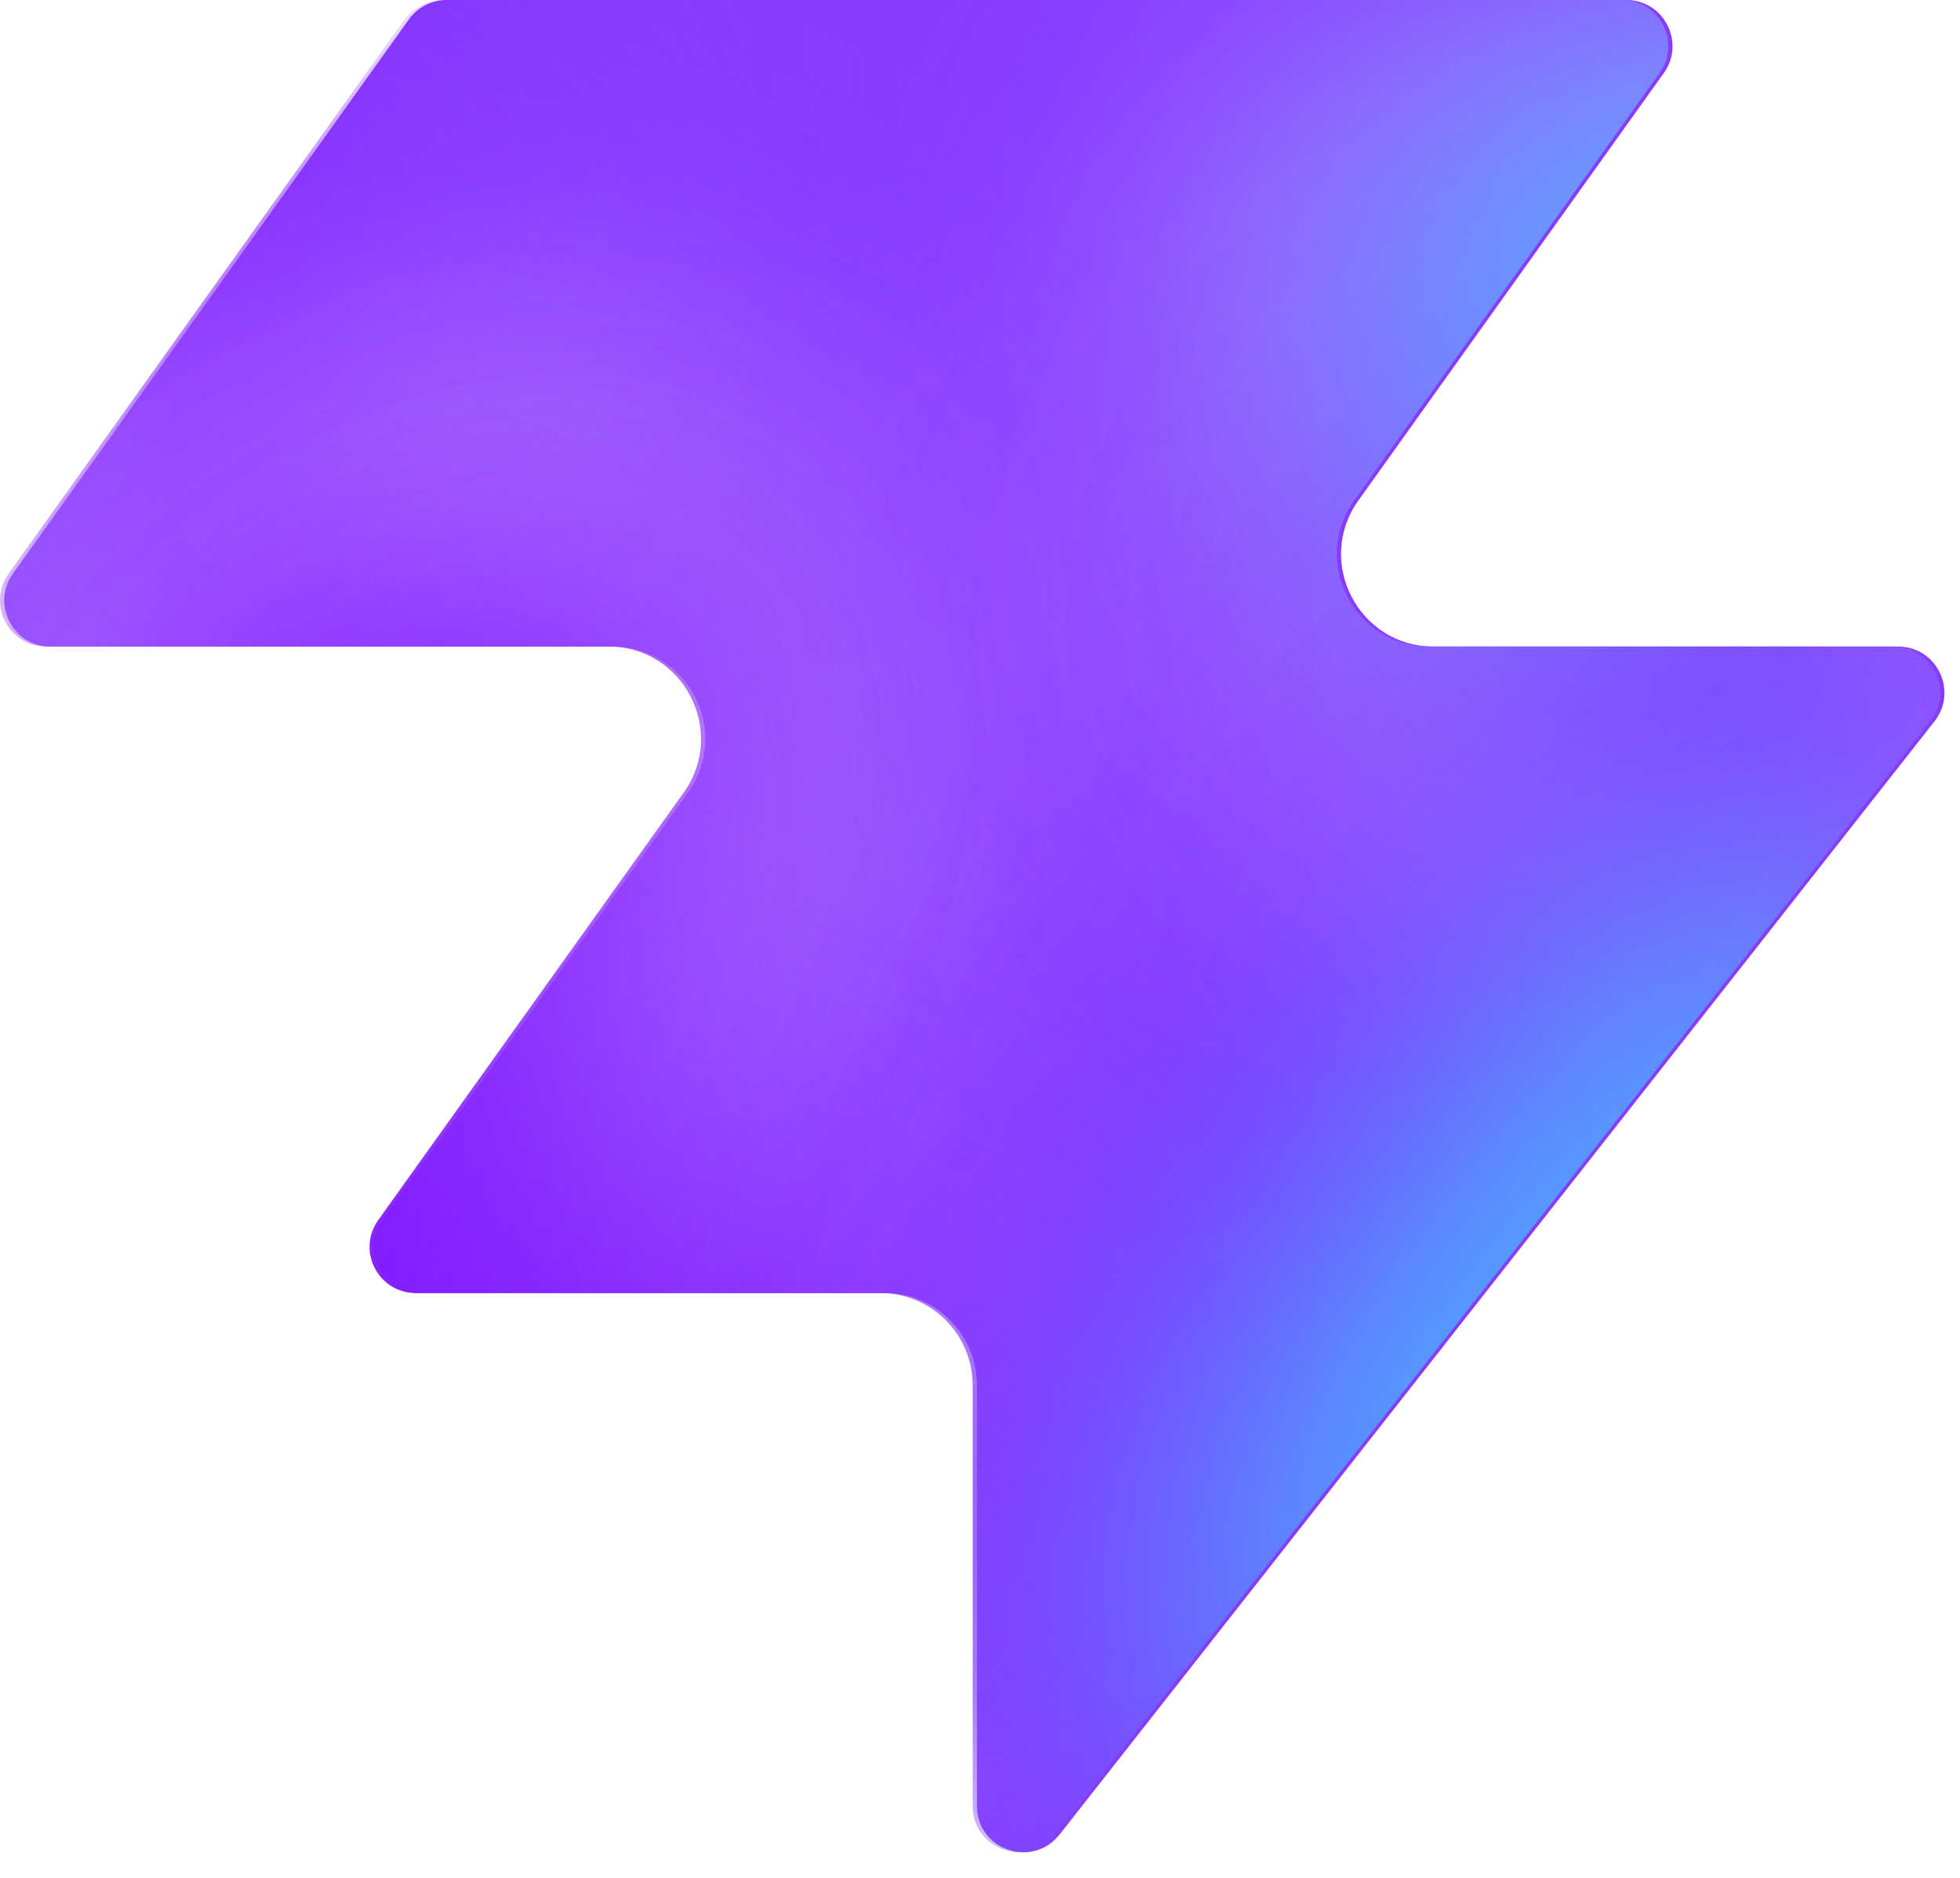
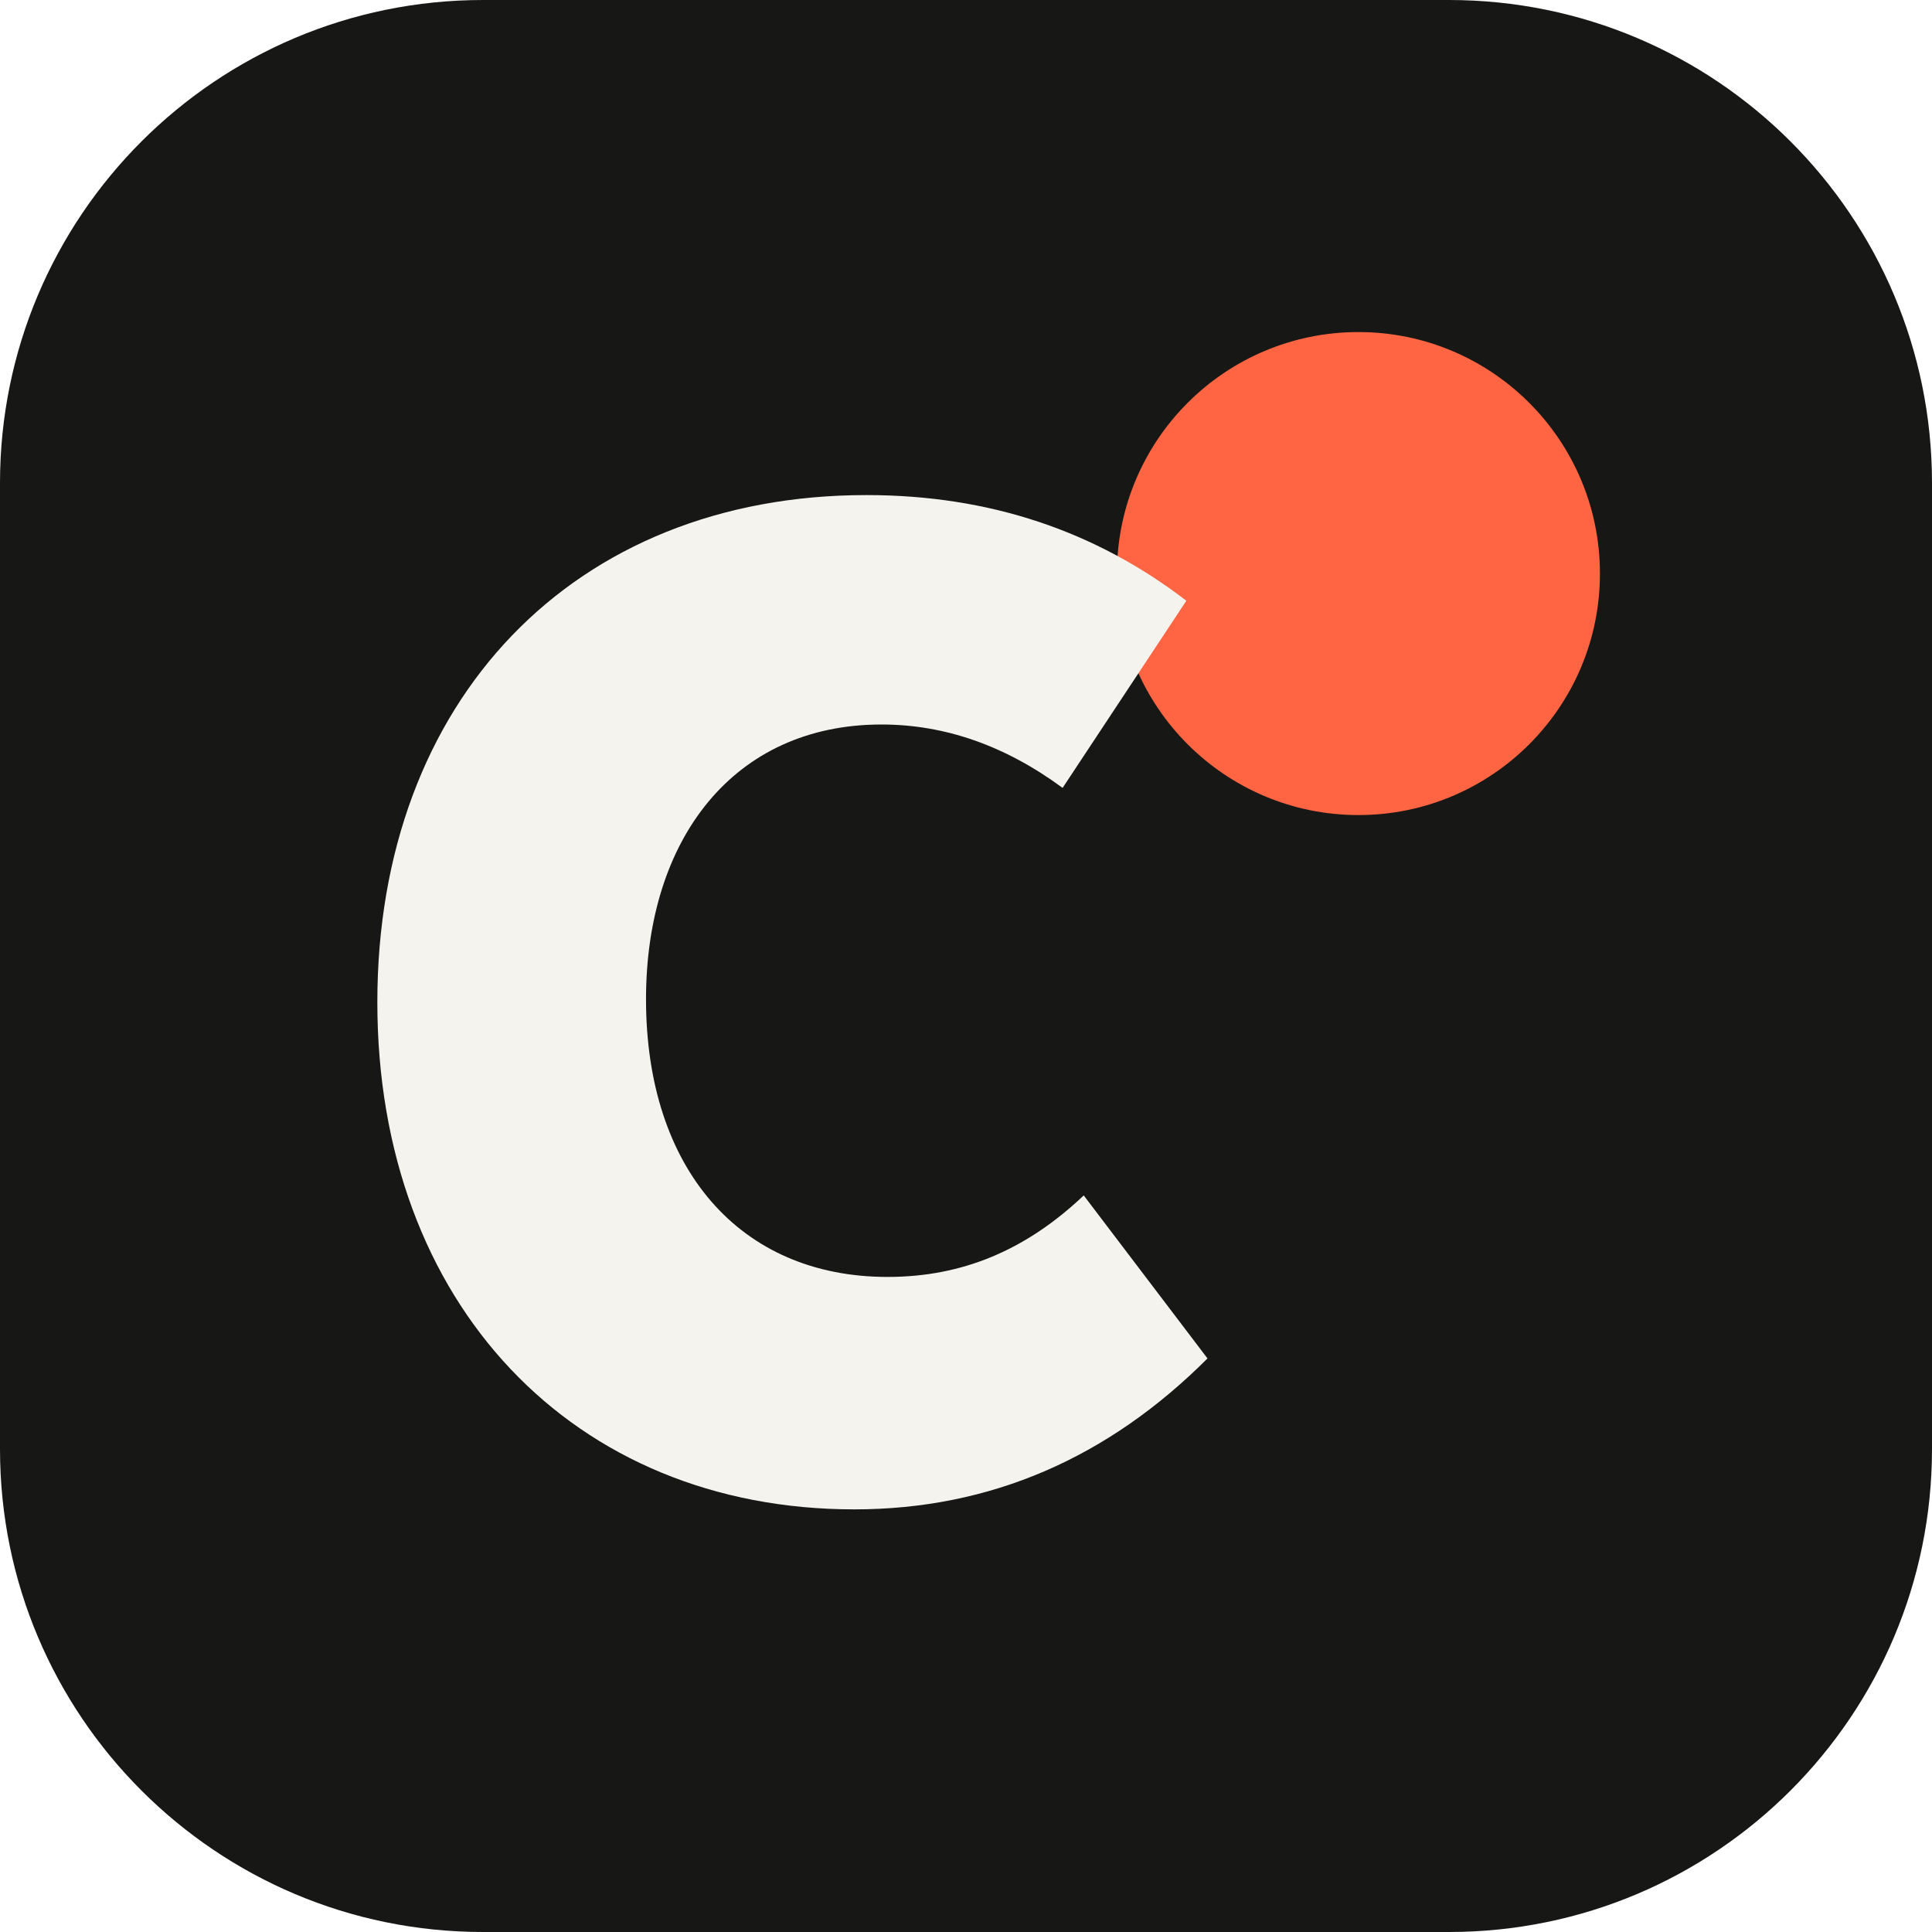
- <svg xmlns="http://www.w3.org/2000/svg" width="48" height="46" fill="none" viewBox="0 0 48 46">
-   <path fill="#863bff" d="M25.946 44.938c-.664.845-2.021.375-2.021-.698V33.937a2.26 2.26 0 0 0-2.262-2.262H10.287c-.92 0-1.456-1.04-.92-1.788l7.48-10.471c1.07-1.497 0-3.578-1.842-3.578H1.237c-.92 0-1.456-1.04-.92-1.788L10.013.474c.214-.297.556-.474.92-.474h28.894c.92 0 1.456 1.04.92 1.788l-7.48 10.471c-1.07 1.498 0 3.579 1.842 3.579h11.377c.943 0 1.473 1.088.89 1.83L25.947 44.94z" style="fill:#863bff;fill:color(display-p3 .525 .23 1);fill-opacity:1" />
-   <mask id="a" width="48" height="46" x="0" y="0" maskUnits="userSpaceOnUse" style="mask-type:alpha">
-     <path fill="#000" d="M25.842 44.938c-.664.844-2.021.375-2.021-.698V33.937a2.26 2.26 0 0 0-2.262-2.262H10.183c-.92 0-1.456-1.04-.92-1.788l7.48-10.471c1.07-1.498 0-3.579-1.842-3.579H1.133c-.92 0-1.456-1.04-.92-1.787L9.91.473c.214-.297.556-.474.92-.474h28.894c.92 0 1.456 1.04.92 1.788l-7.48 10.471c-1.07 1.498 0 3.578 1.842 3.578h11.377c.943 0 1.473 1.088.89 1.832L25.843 44.94z" style="fill:#000;fill-opacity:1" />
-   </mask>
-   <g mask="url(#a)">
-     <g filter="url(#b)">
-       <ellipse cx="5.508" cy="14.704" fill="#ede6ff" rx="5.508" ry="14.704" style="fill:#ede6ff;fill:color(display-p3 .927 .903 1);fill-opacity:1" transform="matrix(.00324 1 1 -.00324 -4.47 31.516)" />
-     </g>
-     <g filter="url(#c)">
-       <ellipse cx="10.399" cy="29.851" fill="#ede6ff" rx="10.399" ry="29.851" style="fill:#ede6ff;fill:color(display-p3 .927 .903 1);fill-opacity:1" transform="matrix(.00324 1 1 -.00324 -39.328 7.883)" />
-     </g>
-     <g filter="url(#d)">
-       <ellipse cx="5.508" cy="30.487" fill="#7e14ff" rx="5.508" ry="30.487" style="fill:#7e14ff;fill:color(display-p3 .492 .077 1);fill-opacity:1" transform="rotate(89.814 -25.913 -14.639)scale(1 -1)" />
-     </g>
-     <g filter="url(#e)">
-       <ellipse cx="5.508" cy="30.599" fill="#7e14ff" rx="5.508" ry="30.599" style="fill:#7e14ff;fill:color(display-p3 .492 .077 1);fill-opacity:1" transform="rotate(89.814 -32.644 -3.334)scale(1 -1)" />
-     </g>
-     <g filter="url(#f)">
-       <ellipse cx="5.508" cy="30.599" fill="#7e14ff" rx="5.508" ry="30.599" style="fill:#7e14ff;fill:color(display-p3 .492 .077 1);fill-opacity:1" transform="matrix(.00324 1 1 -.00324 -34.34 30.47)" />
-     </g>
-     <g filter="url(#g)">
-       <ellipse cx="14.072" cy="22.078" fill="#ede6ff" rx="14.072" ry="22.078" style="fill:#ede6ff;fill:color(display-p3 .927 .903 1);fill-opacity:1" transform="rotate(93.35 24.506 48.493)scale(-1 1)" />
-     </g>
-     <g filter="url(#h)">
-       <ellipse cx="3.47" cy="21.501" fill="#7e14ff" rx="3.47" ry="21.501" style="fill:#7e14ff;fill:color(display-p3 .492 .077 1);fill-opacity:1" transform="rotate(89.009 28.708 47.59)scale(-1 1)" />
-     </g>
-     <g filter="url(#i)">
-       <ellipse cx="3.47" cy="21.501" fill="#7e14ff" rx="3.47" ry="21.501" style="fill:#7e14ff;fill:color(display-p3 .492 .077 1);fill-opacity:1" transform="rotate(89.009 28.708 47.59)scale(-1 1)" />
-     </g>
-     <g filter="url(#j)">
-       <ellipse cx=".387" cy="8.972" fill="#7e14ff" rx="4.407" ry="29.108" style="fill:#7e14ff;fill:color(display-p3 .492 .077 1);fill-opacity:1" transform="rotate(39.51 .387 8.972)" />
-     </g>
-     <g filter="url(#k)">
-       <ellipse cx="47.523" cy="-6.092" fill="#7e14ff" rx="4.407" ry="29.108" style="fill:#7e14ff;fill:color(display-p3 .492 .077 1);fill-opacity:1" transform="rotate(37.892 47.523 -6.092)" />
-     </g>
-     <g filter="url(#l)">
-       <ellipse cx="41.412" cy="6.333" fill="#47bfff" rx="5.971" ry="9.665" style="fill:#47bfff;fill:color(display-p3 .28 .748 1);fill-opacity:1" transform="rotate(37.892 41.412 6.333)" />
-     </g>
-     <g filter="url(#m)">
-       <ellipse cx="-1.879" cy="38.332" fill="#7e14ff" rx="4.407" ry="29.108" style="fill:#7e14ff;fill:color(display-p3 .492 .077 1);fill-opacity:1" transform="rotate(37.892 -1.88 38.332)" />
-     </g>
-     <g filter="url(#n)">
-       <ellipse cx="-1.879" cy="38.332" fill="#7e14ff" rx="4.407" ry="29.108" style="fill:#7e14ff;fill:color(display-p3 .492 .077 1);fill-opacity:1" transform="rotate(37.892 -1.88 38.332)" />
-     </g>
-     <g filter="url(#o)">
-       <ellipse cx="35.651" cy="29.907" fill="#7e14ff" rx="4.407" ry="29.108" style="fill:#7e14ff;fill:color(display-p3 .492 .077 1);fill-opacity:1" transform="rotate(37.892 35.651 29.907)" />
-     </g>
-     <g filter="url(#p)">
-       <ellipse cx="38.418" cy="32.4" fill="#47bfff" rx="5.971" ry="15.297" style="fill:#47bfff;fill:color(display-p3 .28 .748 1);fill-opacity:1" transform="rotate(37.892 38.418 32.4)" />
-     </g>
-   </g>
-   <defs>
-     <filter id="b" width="60.045" height="41.654" x="-19.77" y="16.149" color-interpolation-filters="sRGB" filterUnits="userSpaceOnUse">
-       <feFlood flood-opacity="0" result="BackgroundImageFix" />
-       <feBlend in="SourceGraphic" in2="BackgroundImageFix" result="shape" />
-       <feGaussianBlur result="effect1_foregroundBlur_2002_17158" stdDeviation="7.659" />
-     </filter>
-     <filter id="c" width="90.34" height="51.437" x="-54.613" y="-7.533" color-interpolation-filters="sRGB" filterUnits="userSpaceOnUse">
-       <feFlood flood-opacity="0" result="BackgroundImageFix" />
-       <feBlend in="SourceGraphic" in2="BackgroundImageFix" result="shape" />
-       <feGaussianBlur result="effect1_foregroundBlur_2002_17158" stdDeviation="7.659" />
-     </filter>
-     <filter id="d" width="79.355" height="29.4" x="-49.64" y="2.03" color-interpolation-filters="sRGB" filterUnits="userSpaceOnUse">
-       <feFlood flood-opacity="0" result="BackgroundImageFix" />
-       <feBlend in="SourceGraphic" in2="BackgroundImageFix" result="shape" />
-       <feGaussianBlur result="effect1_foregroundBlur_2002_17158" stdDeviation="4.596" />
-     </filter>
-     <filter id="e" width="79.579" height="29.4" x="-45.045" y="20.029" color-interpolation-filters="sRGB" filterUnits="userSpaceOnUse">
-       <feFlood flood-opacity="0" result="BackgroundImageFix" />
-       <feBlend in="SourceGraphic" in2="BackgroundImageFix" result="shape" />
-       <feGaussianBlur result="effect1_foregroundBlur_2002_17158" stdDeviation="4.596" />
-     </filter>
-     <filter id="f" width="79.579" height="29.4" x="-43.513" y="21.178" color-interpolation-filters="sRGB" filterUnits="userSpaceOnUse">
-       <feFlood flood-opacity="0" result="BackgroundImageFix" />
-       <feBlend in="SourceGraphic" in2="BackgroundImageFix" result="shape" />
-       <feGaussianBlur result="effect1_foregroundBlur_2002_17158" stdDeviation="4.596" />
-     </filter>
-     <filter id="g" width="74.749" height="58.852" x="15.756" y="-17.901" color-interpolation-filters="sRGB" filterUnits="userSpaceOnUse">
-       <feFlood flood-opacity="0" result="BackgroundImageFix" />
-       <feBlend in="SourceGraphic" in2="BackgroundImageFix" result="shape" />
-       <feGaussianBlur result="effect1_foregroundBlur_2002_17158" stdDeviation="7.659" />
-     </filter>
-     <filter id="h" width="61.377" height="25.362" x="23.548" y="2.284" color-interpolation-filters="sRGB" filterUnits="userSpaceOnUse">
-       <feFlood flood-opacity="0" result="BackgroundImageFix" />
-       <feBlend in="SourceGraphic" in2="BackgroundImageFix" result="shape" />
-       <feGaussianBlur result="effect1_foregroundBlur_2002_17158" stdDeviation="4.596" />
-     </filter>
-     <filter id="i" width="61.377" height="25.362" x="23.548" y="2.284" color-interpolation-filters="sRGB" filterUnits="userSpaceOnUse">
-       <feFlood flood-opacity="0" result="BackgroundImageFix" />
-       <feBlend in="SourceGraphic" in2="BackgroundImageFix" result="shape" />
-       <feGaussianBlur result="effect1_foregroundBlur_2002_17158" stdDeviation="4.596" />
-     </filter>
-     <filter id="j" width="56.045" height="63.649" x="-27.636" y="-22.853" color-interpolation-filters="sRGB" filterUnits="userSpaceOnUse">
-       <feFlood flood-opacity="0" result="BackgroundImageFix" />
-       <feBlend in="SourceGraphic" in2="BackgroundImageFix" result="shape" />
-       <feGaussianBlur result="effect1_foregroundBlur_2002_17158" stdDeviation="4.596" />
-     </filter>
-     <filter id="k" width="54.814" height="64.646" x="20.116" y="-38.415" color-interpolation-filters="sRGB" filterUnits="userSpaceOnUse">
-       <feFlood flood-opacity="0" result="BackgroundImageFix" />
-       <feBlend in="SourceGraphic" in2="BackgroundImageFix" result="shape" />
-       <feGaussianBlur result="effect1_foregroundBlur_2002_17158" stdDeviation="4.596" />
-     </filter>
-     <filter id="l" width="33.541" height="35.313" x="24.641" y="-11.323" color-interpolation-filters="sRGB" filterUnits="userSpaceOnUse">
-       <feFlood flood-opacity="0" result="BackgroundImageFix" />
-       <feBlend in="SourceGraphic" in2="BackgroundImageFix" result="shape" />
-       <feGaussianBlur result="effect1_foregroundBlur_2002_17158" stdDeviation="4.596" />
-     </filter>
-     <filter id="m" width="54.814" height="64.646" x="-29.286" y="6.009" color-interpolation-filters="sRGB" filterUnits="userSpaceOnUse">
-       <feFlood flood-opacity="0" result="BackgroundImageFix" />
-       <feBlend in="SourceGraphic" in2="BackgroundImageFix" result="shape" />
-       <feGaussianBlur result="effect1_foregroundBlur_2002_17158" stdDeviation="4.596" />
-     </filter>
-     <filter id="n" width="54.814" height="64.646" x="-29.286" y="6.009" color-interpolation-filters="sRGB" filterUnits="userSpaceOnUse">
-       <feFlood flood-opacity="0" result="BackgroundImageFix" />
-       <feBlend in="SourceGraphic" in2="BackgroundImageFix" result="shape" />
-       <feGaussianBlur result="effect1_foregroundBlur_2002_17158" stdDeviation="4.596" />
-     </filter>
-     <filter id="o" width="54.814" height="64.646" x="8.244" y="-2.416" color-interpolation-filters="sRGB" filterUnits="userSpaceOnUse">
-       <feFlood flood-opacity="0" result="BackgroundImageFix" />
-       <feBlend in="SourceGraphic" in2="BackgroundImageFix" result="shape" />
-       <feGaussianBlur result="effect1_foregroundBlur_2002_17158" stdDeviation="4.596" />
-     </filter>
-     <filter id="p" width="39.409" height="43.623" x="18.713" y="10.588" color-interpolation-filters="sRGB" filterUnits="userSpaceOnUse">
-       <feFlood flood-opacity="0" result="BackgroundImageFix" />
-       <feBlend in="SourceGraphic" in2="BackgroundImageFix" result="shape" />
-       <feGaussianBlur result="effect1_foregroundBlur_2002_17158" stdDeviation="4.596" />
-     </filter>
-   </defs>
+ <svg xmlns="http://www.w3.org/2000/svg" viewBox="0 0 64 64">
+   <rect width="64" height="64" rx="16" fill="#171715" />
+   <circle cx="45" cy="19" r="8" fill="#ff6542" />
+   <path d="M40 45c-3.3 3.3-7.2 5-11.7 5-9.3 0-15.8-6.8-15.8-16.8S19 16.4 28.7 16.4c4.1 0 7.6 1.2 10.6 3.5l-4.1 6.2c-1.9-1.4-3.9-2.1-6-2.1-4.9 0-7.8 3.8-7.8 9.1 0 5.6 3.1 9.2 8 9.2 2.5 0 4.6-.9 6.5-2.7L40 45Z" fill="#f5f3ee" />
</svg>
